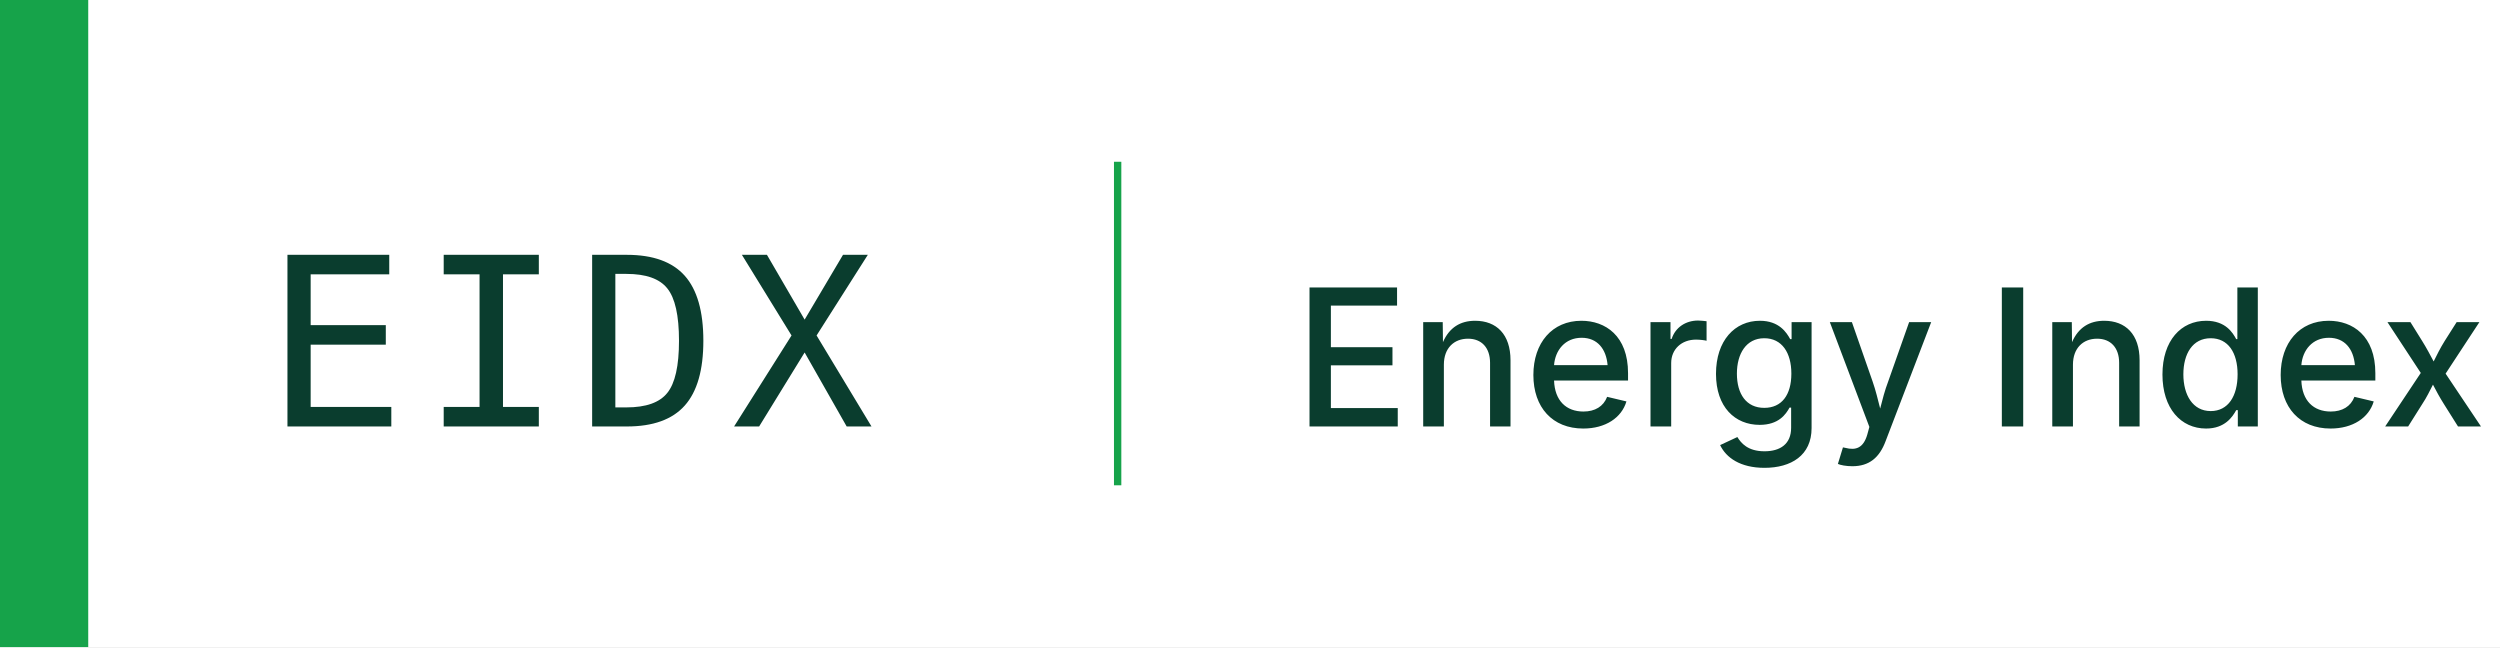
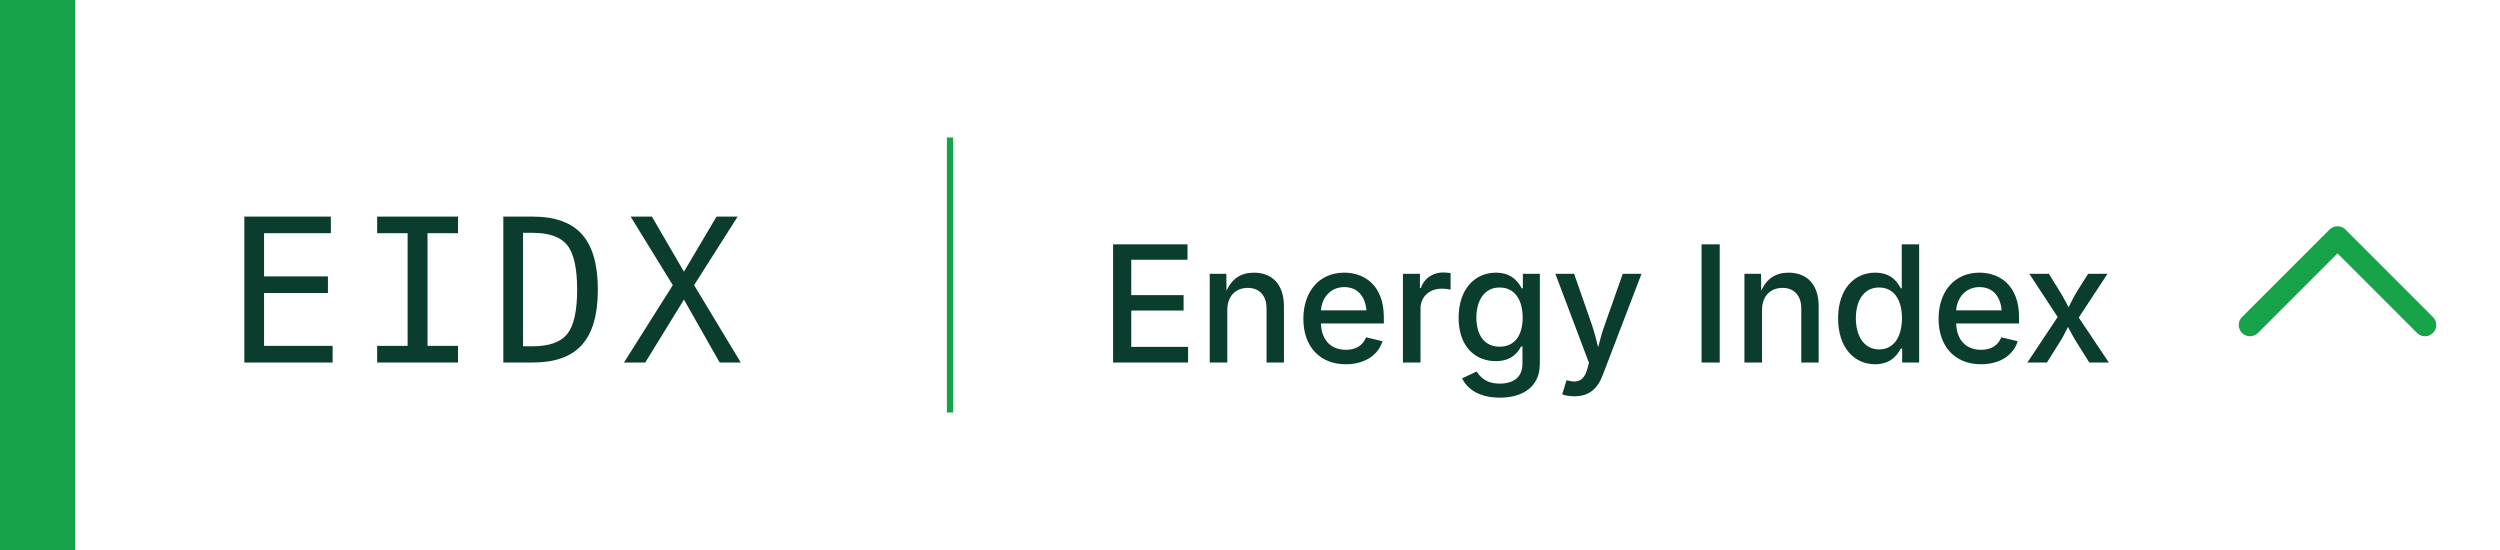
- <svg xmlns="http://www.w3.org/2000/svg" viewBox="0 0 170 44" width="170" height="44">
-   <rect x="0" y="0" width="170" height="44" fill="#ffffff" />
+ <svg xmlns="http://www.w3.org/2000/svg" viewBox="0 0 200 44" width="200" height="44">
+   <rect x="0" y="0" width="200" height="44" fill="#ffffff" />
  <rect x="0" y="0" width="6" height="44" fill="#16a34a" />
  <text x="18" y="29" font-family="'SF Mono', Menlo, Consolas, monospace" font-size="16" font-weight="500" fill="#0a3d2e" letter-spacing="0.96">EIDX</text>
  <line x1="76" y1="11" x2="76" y2="33" stroke="#16a34a" stroke-width="0.5" />
  <text x="88" y="29" font-family="-apple-system, system-ui, 'Helvetica Neue', sans-serif" font-size="13" font-weight="500" fill="#0a3d2e">Energy Index</text>
+   <polyline points="180,26 187,19 194,26" fill="none" stroke="#16a34a" stroke-width="1.8" stroke-linecap="round" stroke-linejoin="round" />
</svg>
